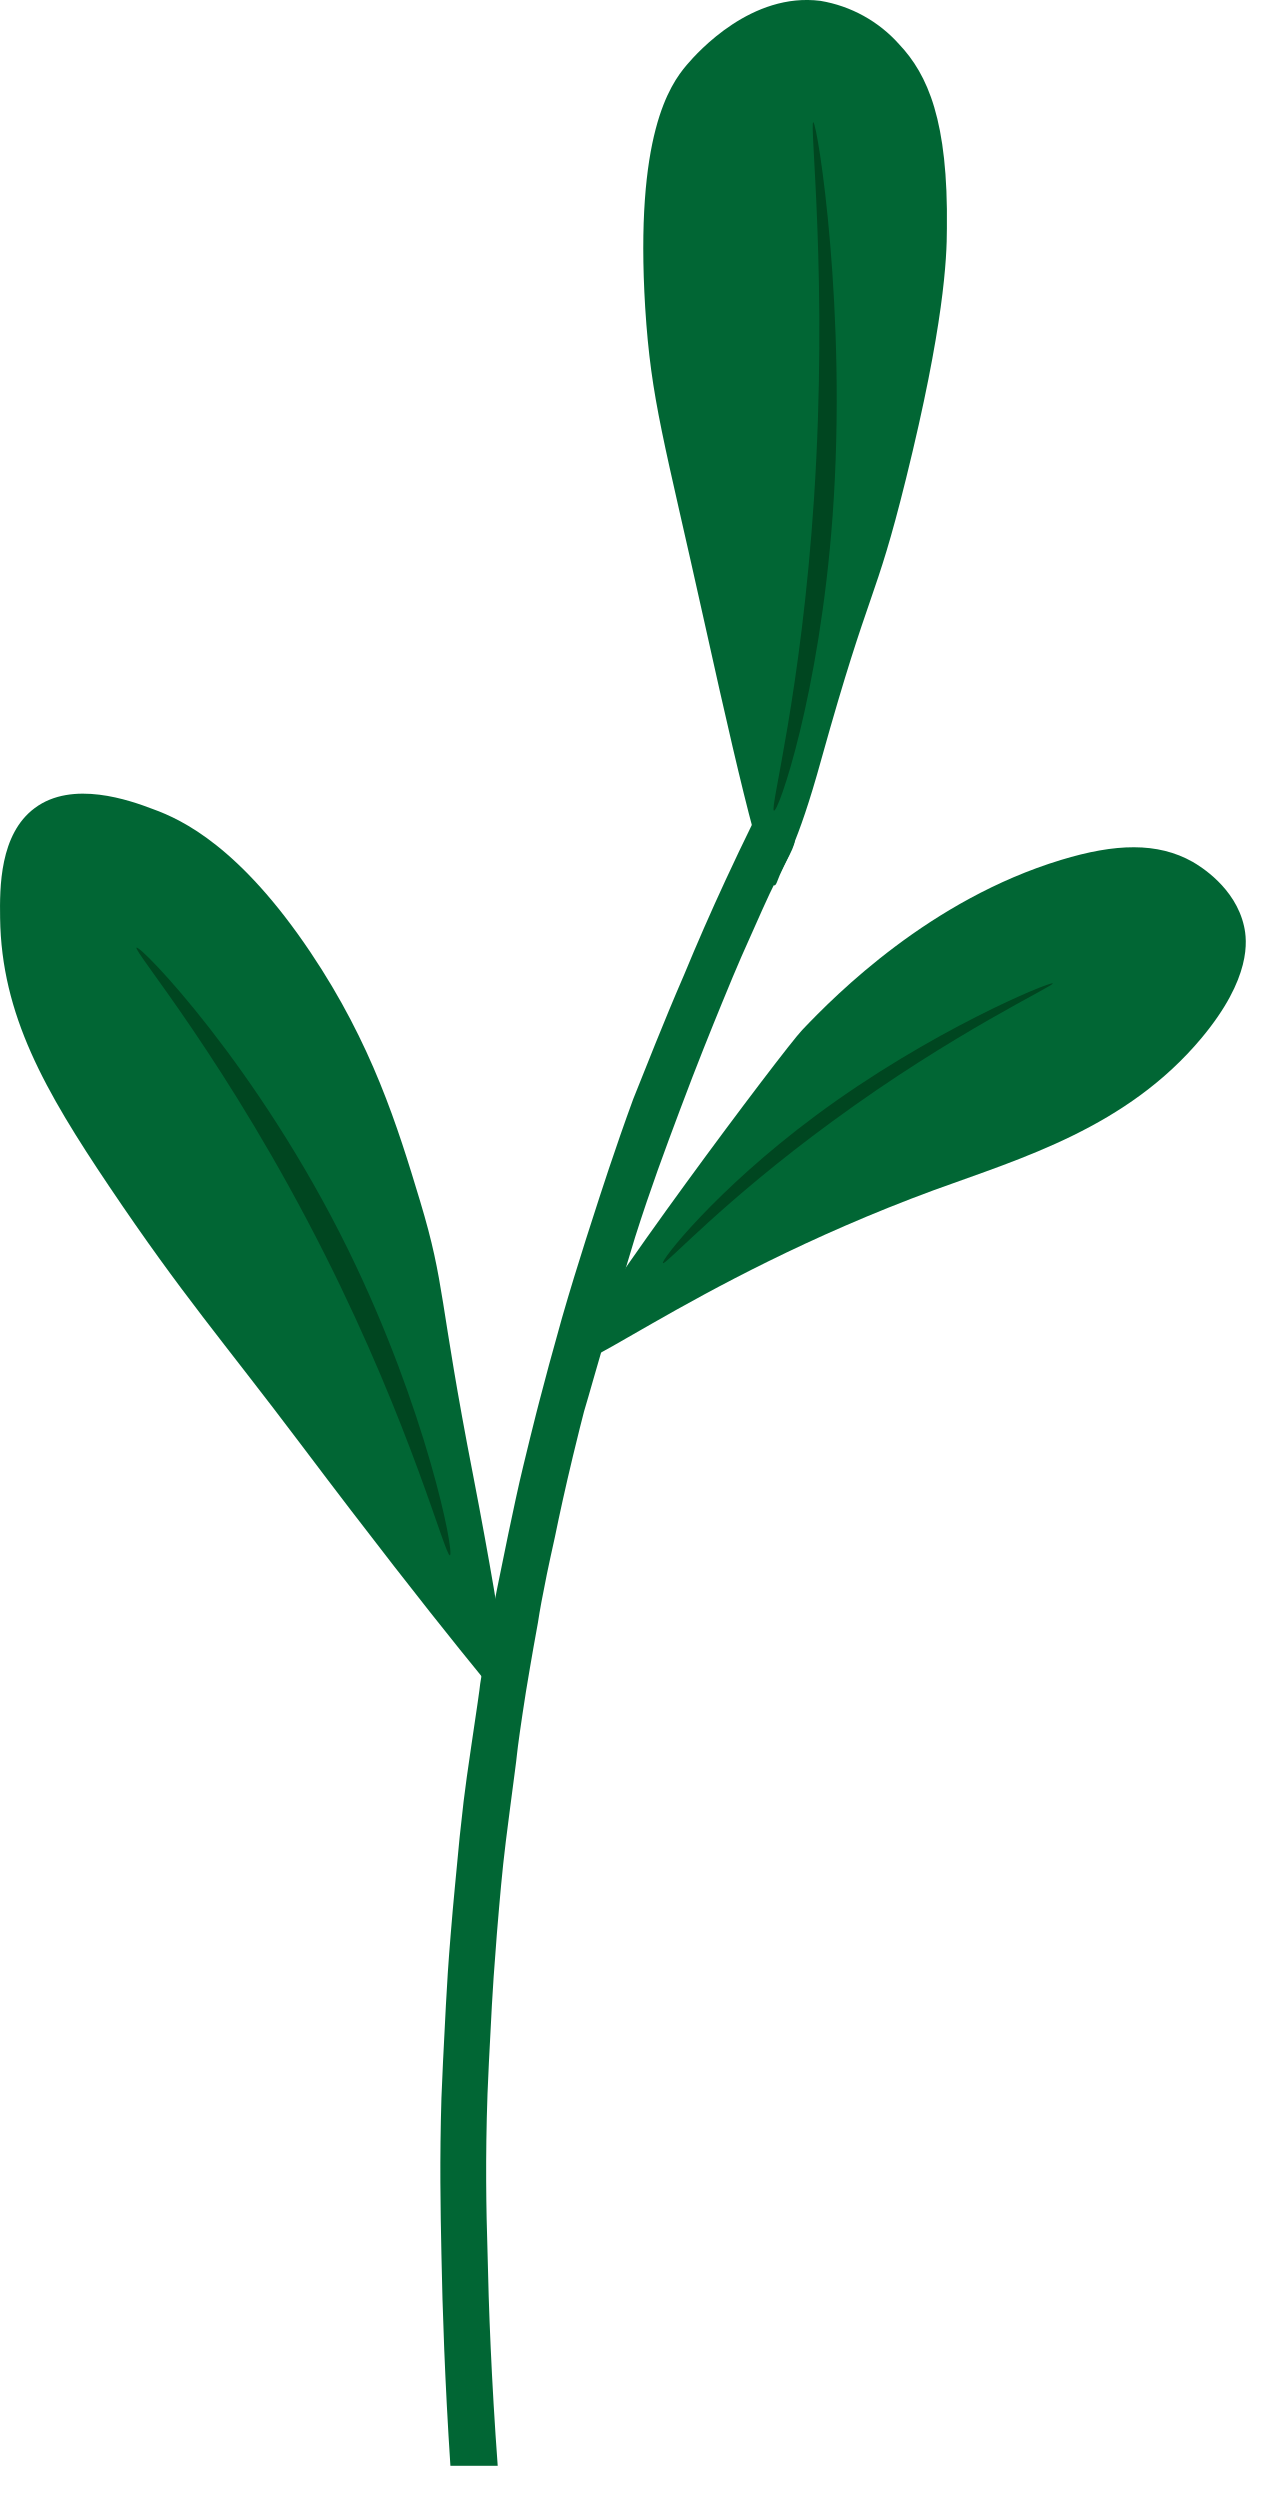
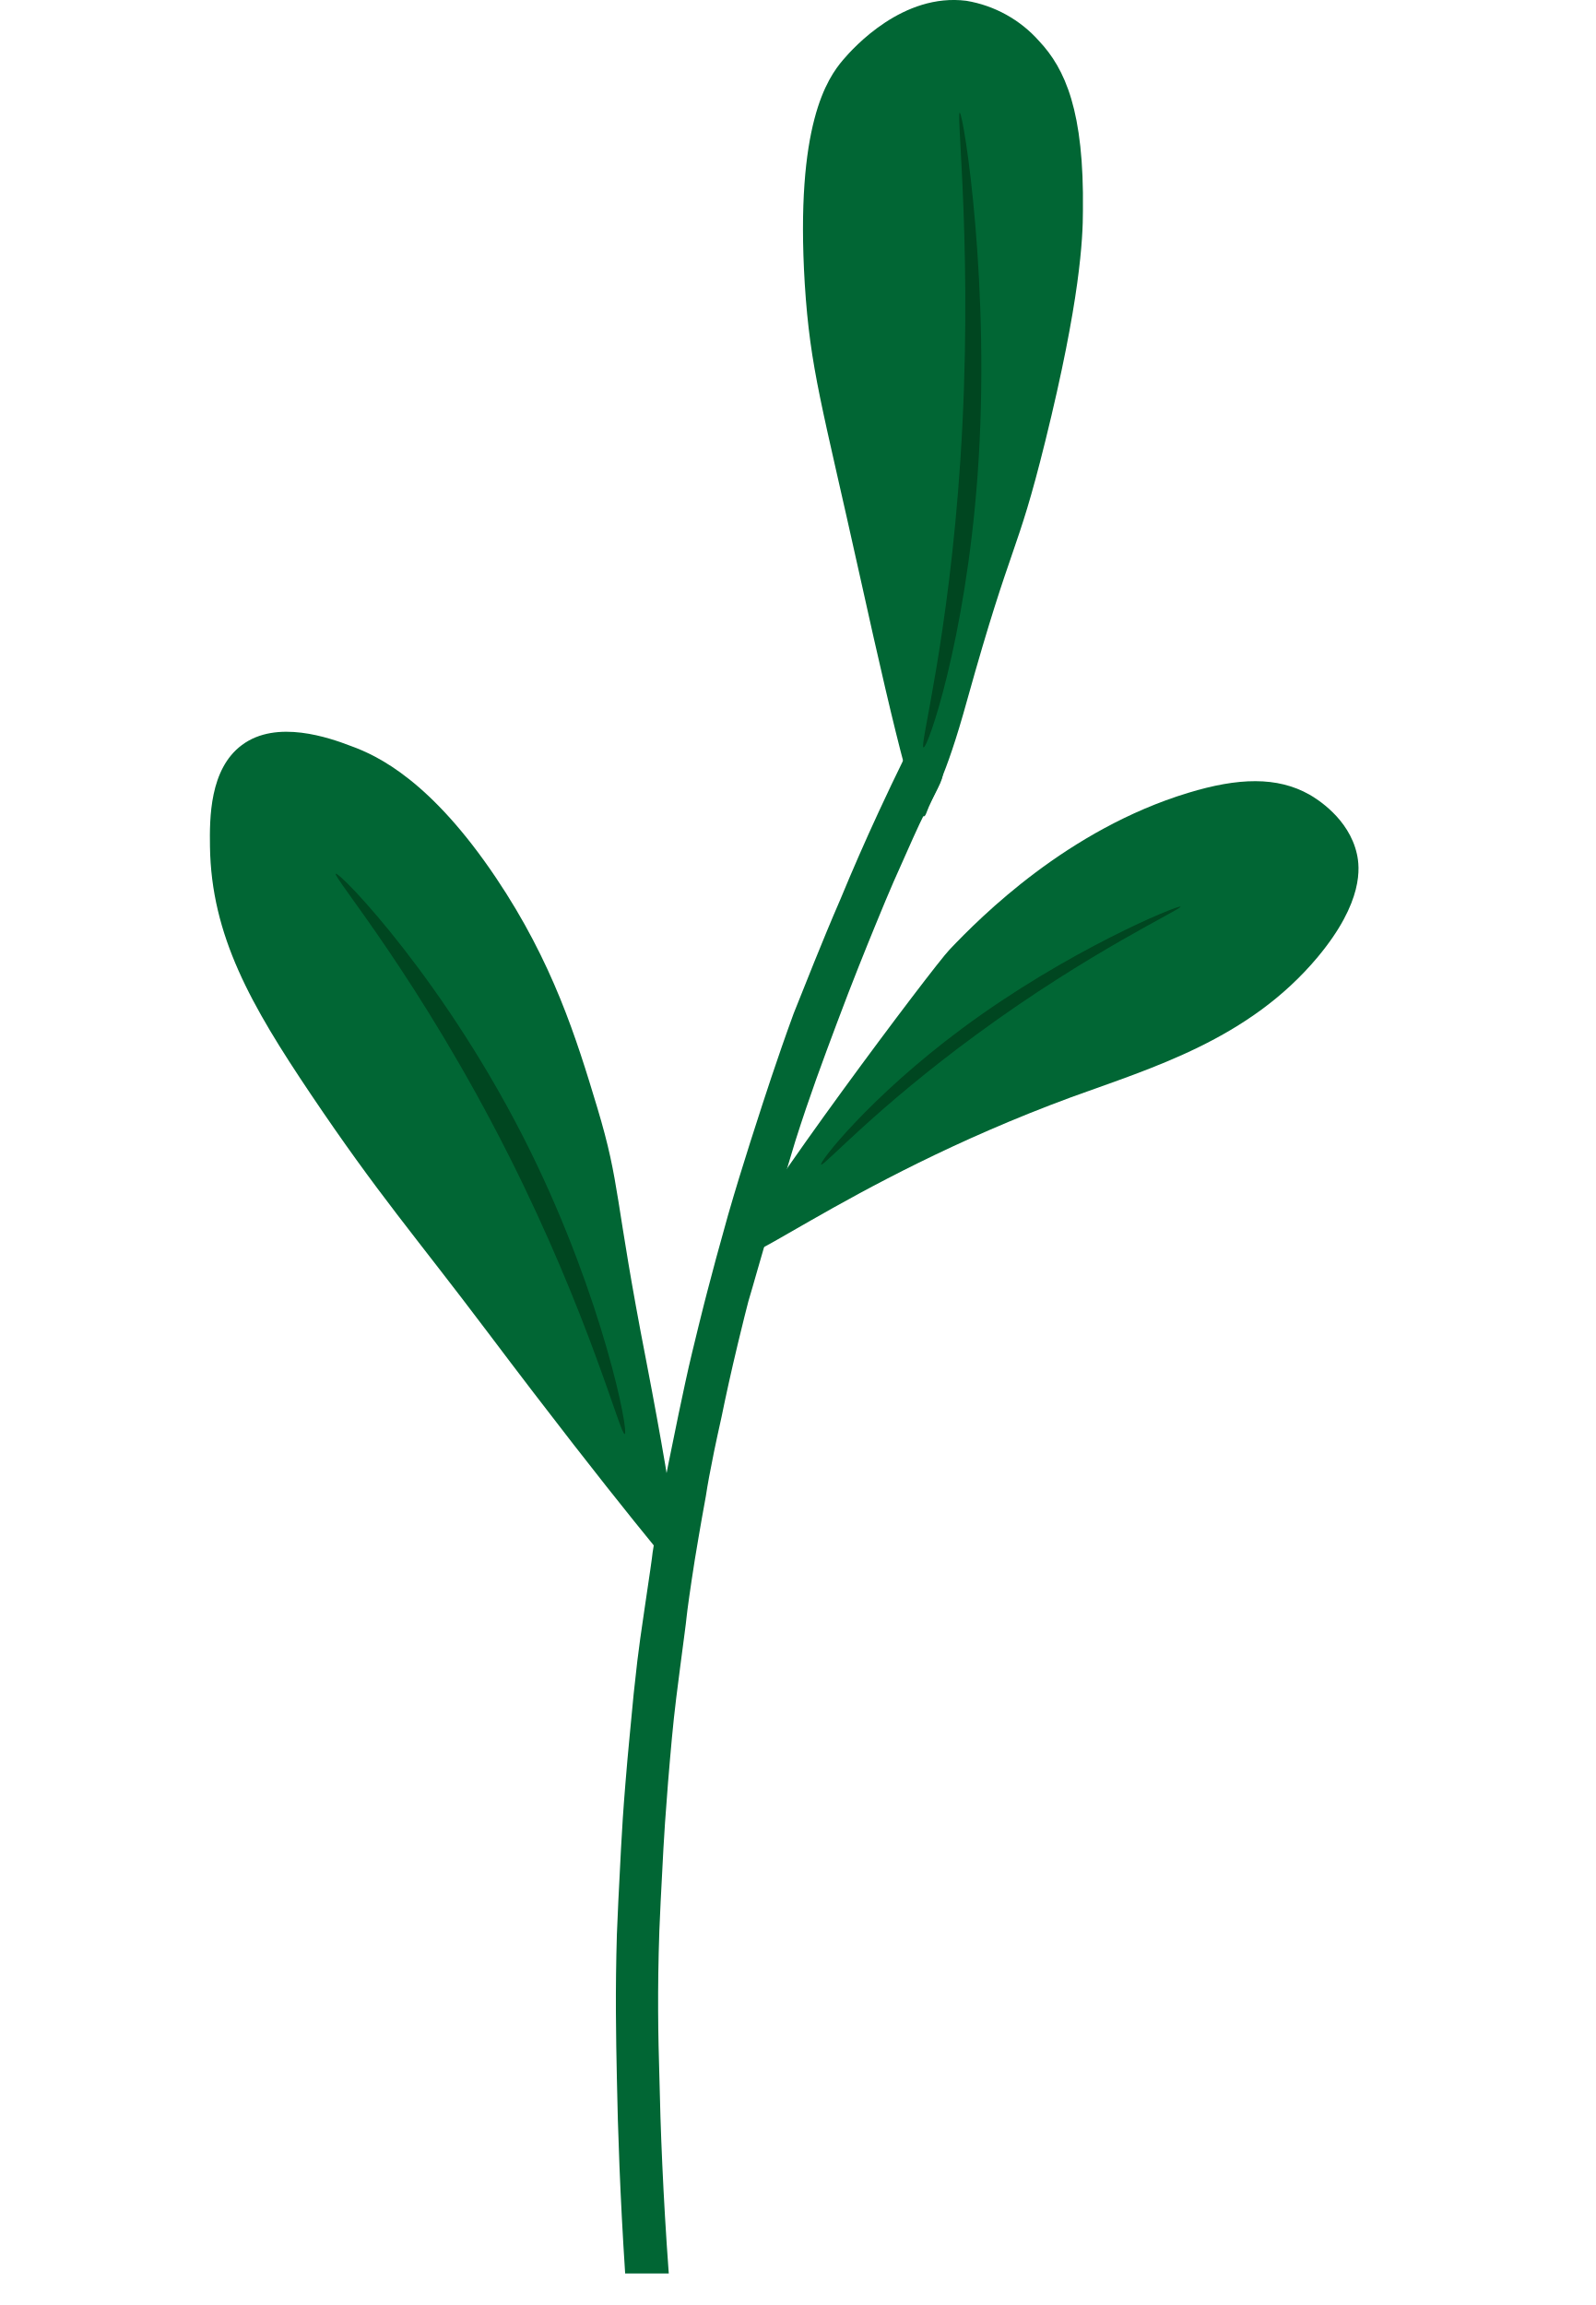
- <svg xmlns="http://www.w3.org/2000/svg" width="25" height="49" viewBox="0 0 25 49" fill="none">
+ <svg xmlns="http://www.w3.org/2000/svg" width="18" height="26" viewBox="0 0 25 49" fill="none">
  <path d="M13.41 19.102C13.659 18.499 13.93 17.879 14.224 17.244C14.4 16.864 14.576 16.495 14.752 16.136C15 16.116 15.432 16.111 15.554 16.337C15.644 16.502 15.508 16.688 15.202 17.276C15.058 17.56 14.884 17.957 14.532 18.75C14.414 19.02 14.325 19.237 14.147 19.669C13.945 20.163 13.665 20.851 13.327 21.755C13.025 22.562 12.757 23.277 12.448 24.249C12.377 24.476 12.258 24.883 12.017 25.695C12.017 25.695 11.859 26.235 11.623 27.058C11.556 27.291 11.511 27.453 11.447 27.665C11.403 27.84 11.343 28.065 11.229 28.542C11.076 29.18 10.969 29.672 10.877 30.121C10.805 30.444 10.77 30.608 10.719 30.852C10.635 31.263 10.578 31.573 10.543 31.807C10.418 32.486 10.334 33.007 10.309 33.154C10.211 33.775 10.146 34.25 10.133 34.382C10.121 34.514 10.077 34.824 9.998 35.435C9.947 35.842 9.921 36.045 9.915 36.084C9.838 36.71 9.799 37.187 9.739 37.899C9.688 38.547 9.653 39.054 9.641 39.303C9.59 40.266 9.565 40.748 9.555 41.043C9.511 42.31 9.53 43.324 9.555 44.12C9.578 45.234 9.632 46.657 9.755 48.33H8.828C8.719 46.669 8.672 45.267 8.652 44.187C8.633 43.28 8.616 42.334 8.652 41.122C8.667 40.701 8.691 40.245 8.739 39.312C8.761 38.885 8.788 38.468 8.834 37.908C8.888 37.234 8.943 36.719 9.009 36.008C9.045 35.671 9.066 35.494 9.087 35.306C9.127 34.975 9.162 34.736 9.236 34.229C9.347 33.482 9.402 33.108 9.412 33.001C9.509 32.386 9.6 31.887 9.66 31.566C9.72 31.245 9.76 31.058 9.826 30.733C9.924 30.244 10.001 29.879 10.105 29.395C10.209 28.91 10.306 28.532 10.388 28.191C10.489 27.779 10.554 27.533 10.575 27.451C10.596 27.368 10.647 27.175 10.761 26.749C10.891 26.277 10.955 26.047 11.014 25.835C11.18 25.258 11.329 24.782 11.484 24.291C11.493 24.263 11.554 24.07 11.616 23.881C11.764 23.419 12.052 22.523 12.411 21.542C12.668 20.906 12.988 20.076 13.41 19.102Z" fill="#016634" />
  <path d="M11.196 26.553C11.514 25.7 15.368 20.558 15.723 20.188C16.39 19.486 18.233 17.634 20.795 16.855C21.861 16.53 22.689 16.504 23.377 16.893C23.52 16.976 24.213 17.393 24.383 18.153C24.445 18.428 24.534 19.165 23.551 20.344C22.086 22.099 20.034 22.697 18.307 23.326C13.371 25.146 10.876 27.405 11.196 26.553Z" fill="#016634" />
  <path d="M9.276 28.93C8.592 25.421 8.734 25.204 8.233 23.539C7.791 22.072 7.292 20.462 6.087 18.667C4.705 16.606 3.576 16.067 3.002 15.86C2.545 15.685 1.419 15.285 0.681 15.838C-0.007 16.348 -0.007 17.395 0.002 17.994C0.028 19.895 0.881 21.379 2.142 23.256C3.59 25.409 4.348 26.253 5.906 28.321C8.681 32.005 10.03 33.566 10.03 33.566C10.03 33.566 9.948 32.414 9.276 28.93Z" fill="#016634" />
  <path d="M8.818 30.484C8.727 30.516 8.078 27.991 6.37 24.595C4.467 20.813 2.603 18.63 2.676 18.574C2.75 18.518 5.049 20.885 6.82 24.486C8.364 27.63 8.915 30.459 8.818 30.484Z" fill="#004620" />
  <path d="M12.995 24.758C13.06 24.784 14.168 23.548 16.314 21.979C18.704 20.225 20.683 19.314 20.634 19.274C20.584 19.234 18.226 20.202 15.982 21.87C14.026 23.323 12.927 24.73 12.995 24.758Z" fill="#004620" />
  <path d="M15.224 17.299C15.075 17.701 14.626 15.895 13.817 12.241C13.008 8.587 12.762 7.856 12.646 6.033C12.44 2.649 13.127 1.666 13.46 1.273C13.69 1.002 14.739 -0.155 16.082 0.017C16.679 0.117 17.224 0.418 17.625 0.87C18.184 1.463 18.587 2.368 18.559 4.48C18.559 5.07 18.501 6.377 17.759 9.378C17.145 11.862 17.067 11.41 16.1 14.876C15.616 16.634 15.37 16.895 15.224 17.299Z" fill="#016634" />
  <path d="M15.167 15.888C15.091 15.823 15.705 13.573 15.955 9.764C16.233 5.522 15.858 2.361 15.941 2.396C16.024 2.431 16.611 6.117 16.319 10.115C16.064 13.608 15.248 15.959 15.167 15.888Z" fill="#004620" />
</svg>
